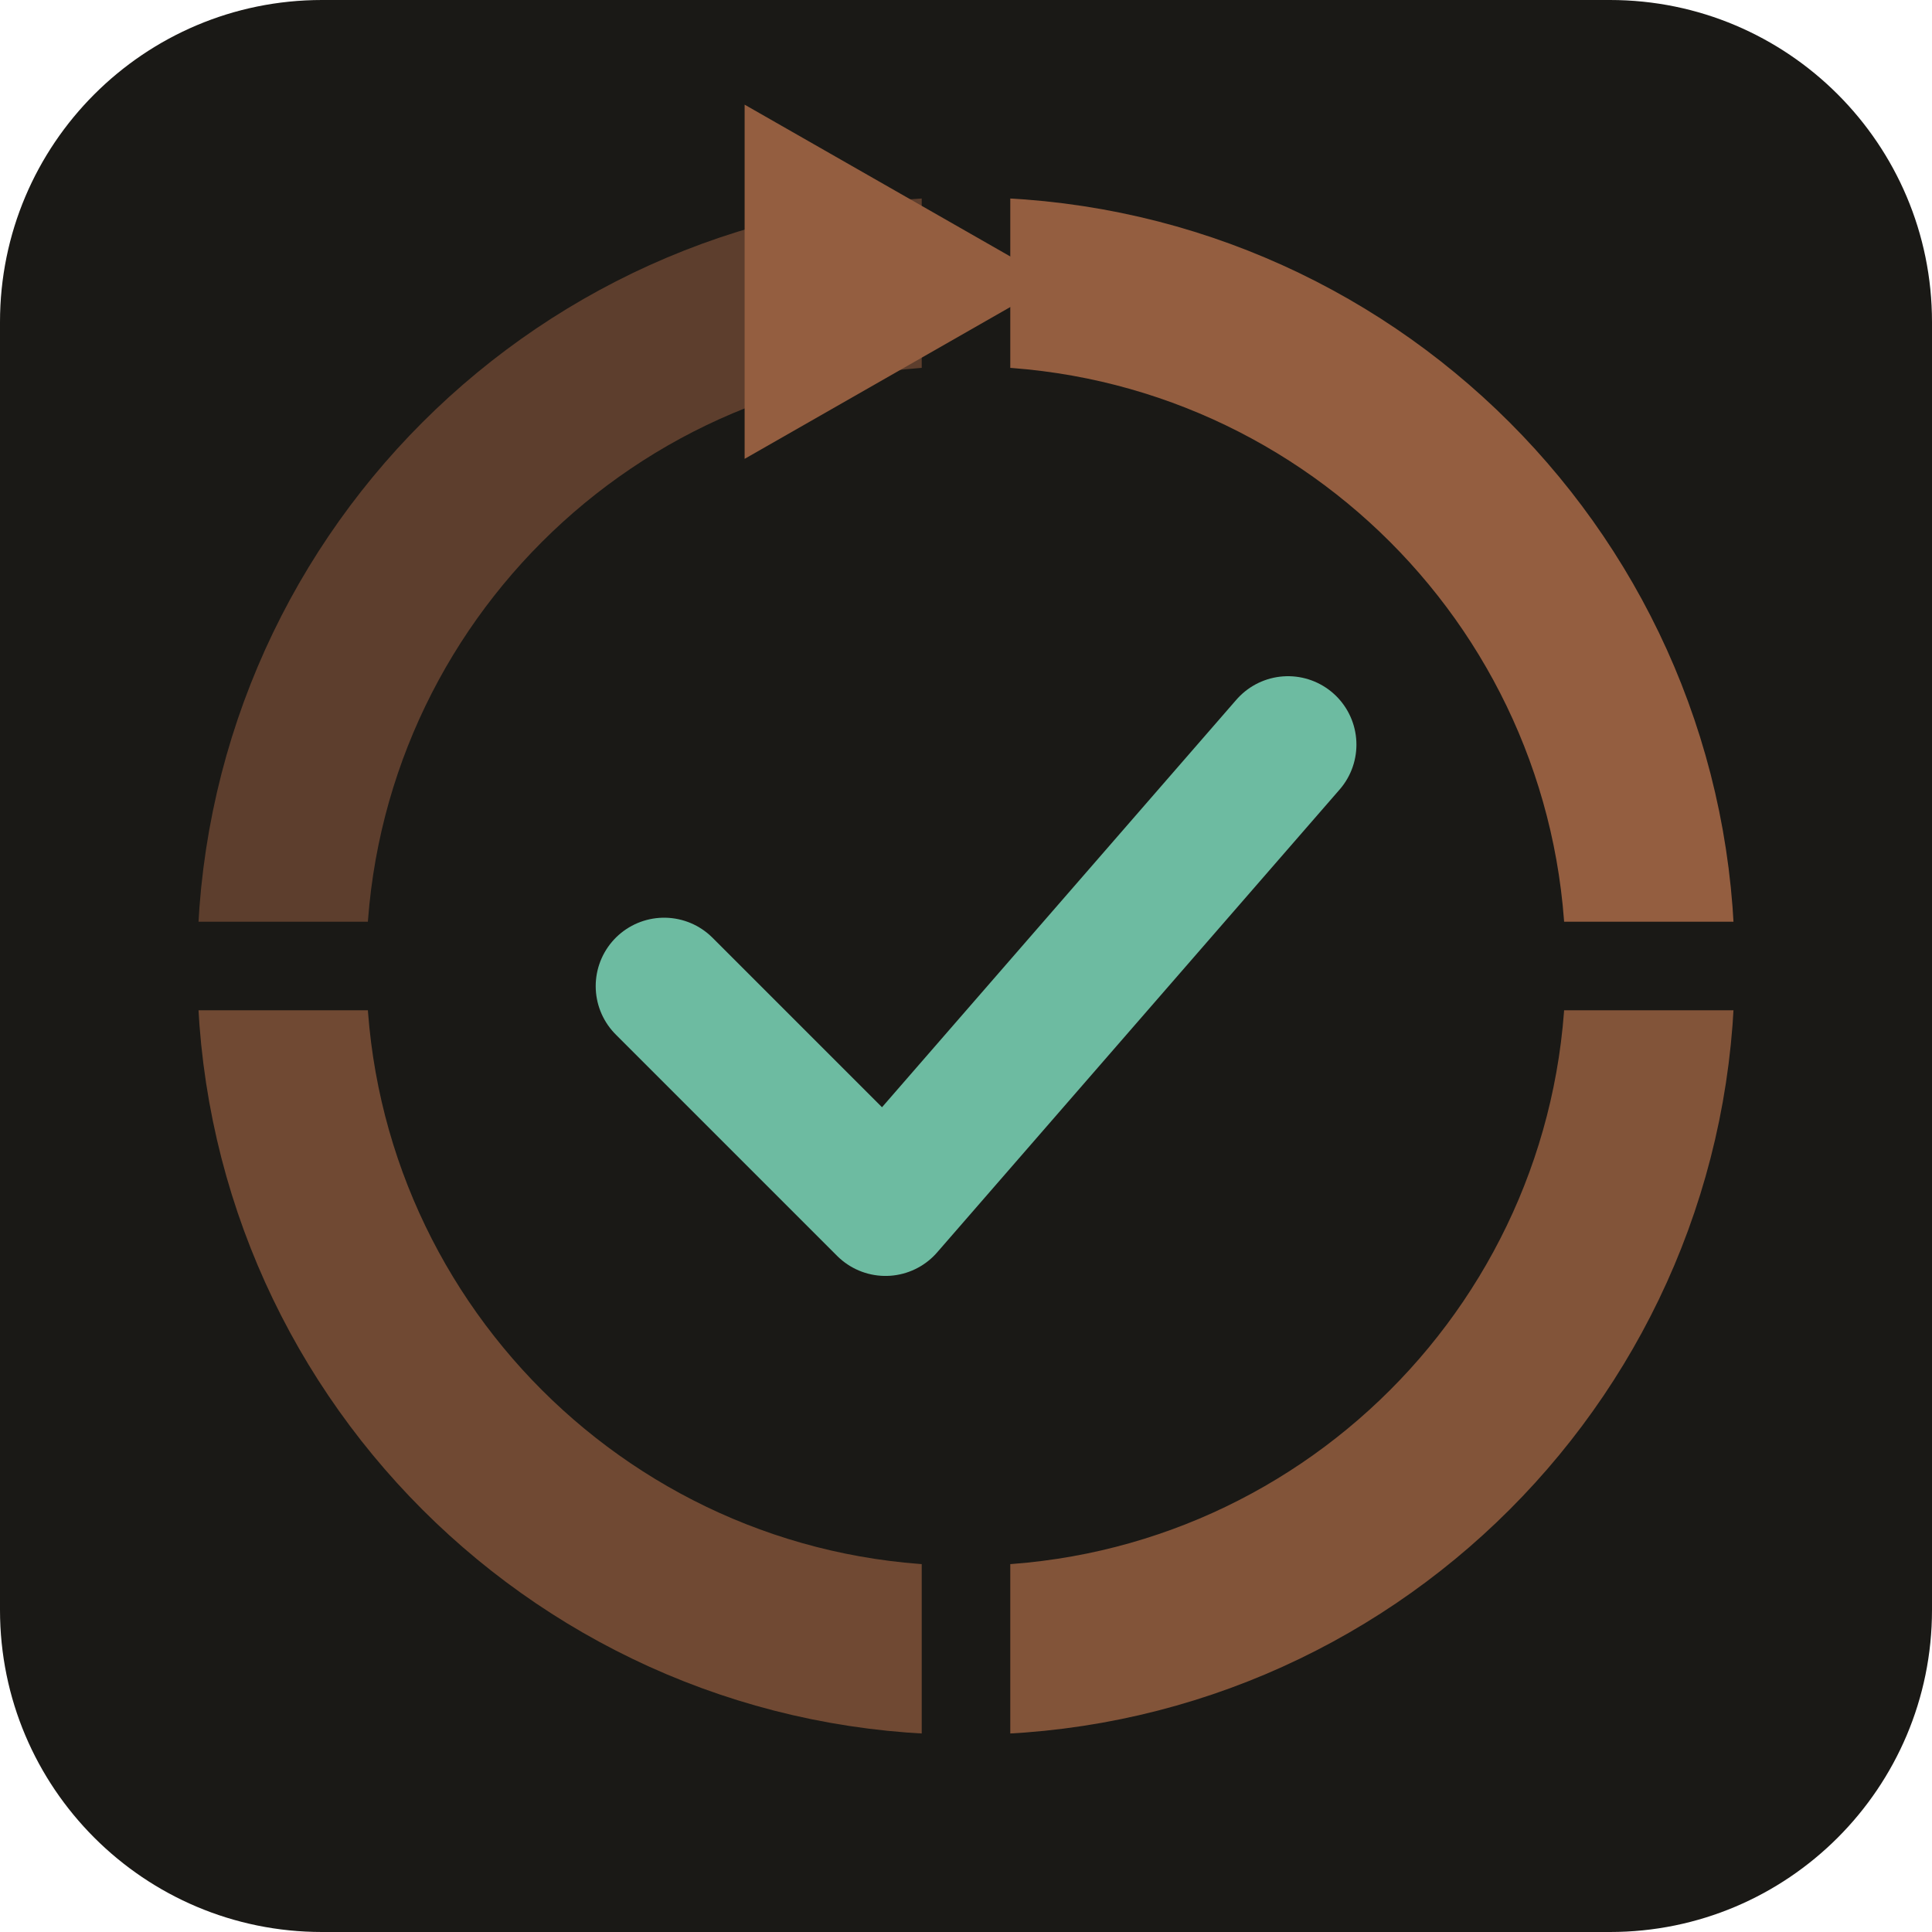
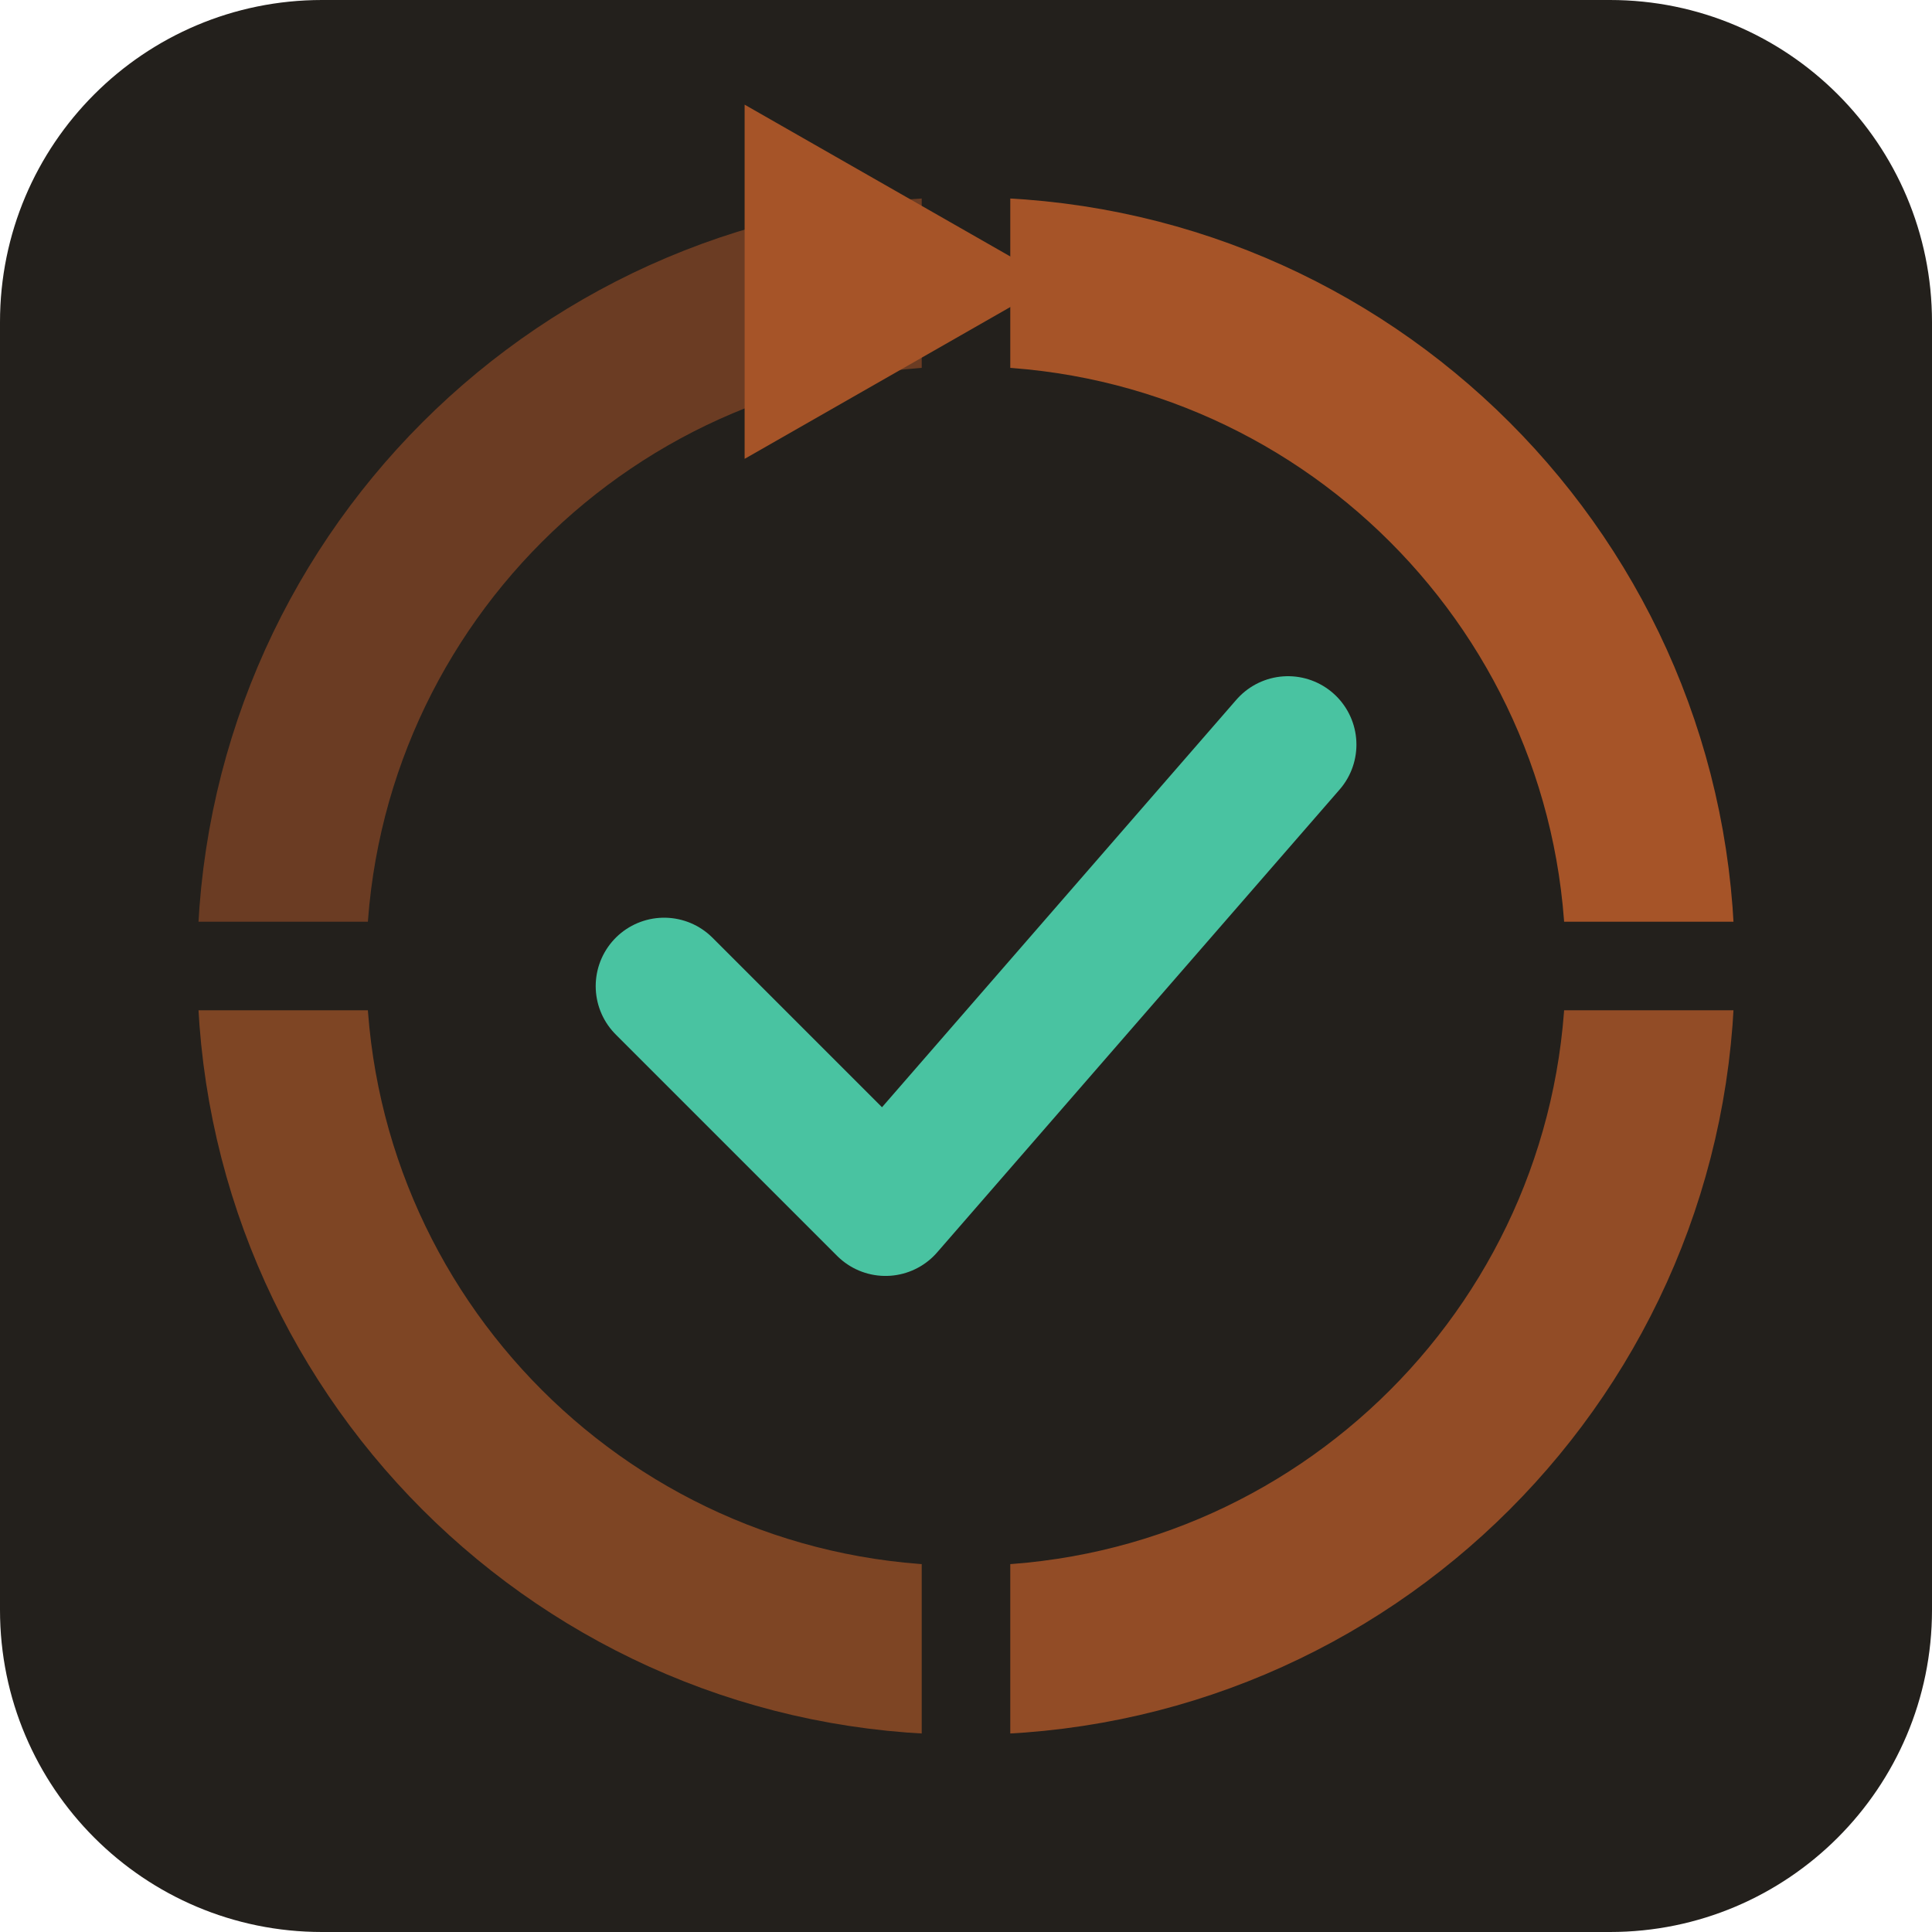
<svg xmlns="http://www.w3.org/2000/svg" viewBox="0 0 48 48" width="512" height="512" role="img" aria-label="PDCA Harness">
-   <rect width="48" height="48" rx="8" fill="#1a1916" />
-   <g fill="none" stroke="#945e40" stroke-width="4.2" stroke-linecap="butt">
+   <rect width="48" height="48" rx="8" fill="#23201c" />
+   <g fill="none" stroke="#a65428" stroke-width="4.2" stroke-linecap="butt">
    <path d="M24 7 A17 17 0 0 1 41 24" />
    <path d="M41 24 A17 17 0 0 1 24 41" stroke-opacity="0.85" />
    <path d="M24 41 A17 17 0 0 1 7 24" stroke-opacity="0.7" />
    <path d="M7 24 A17 17 0 0 1 24 7" stroke-opacity="0.55" />
  </g>
-   <g stroke="#1a1916" stroke-width="2.2">
+   <g stroke="#23201c" stroke-width="2.2">
    <line x1="24" y1="4" x2="24" y2="10" />
    <line x1="38" y1="24" x2="44" y2="24" />
    <line x1="24" y1="38" x2="24" y2="44" />
    <line x1="4" y1="24" x2="10" y2="24" />
  </g>
-   <polygon points="18.5,2.6 18.5,11.4 26.2,7" fill="#945e40" />
-   <path d="M16.5 24.5 L22 30 L32 18.5" fill="none" stroke="#6dbba1" stroke-width="3.4" stroke-linecap="round" stroke-linejoin="round" />
+   <polygon points="18.5,2.6 18.5,11.4 26.2,7" fill="#a65428" />
+   <path d="M16.5 24.5 L22 30 L32 18.5" fill="none" stroke="#49c3a1" stroke-width="3.4" stroke-linecap="round" stroke-linejoin="round" />
</svg>
